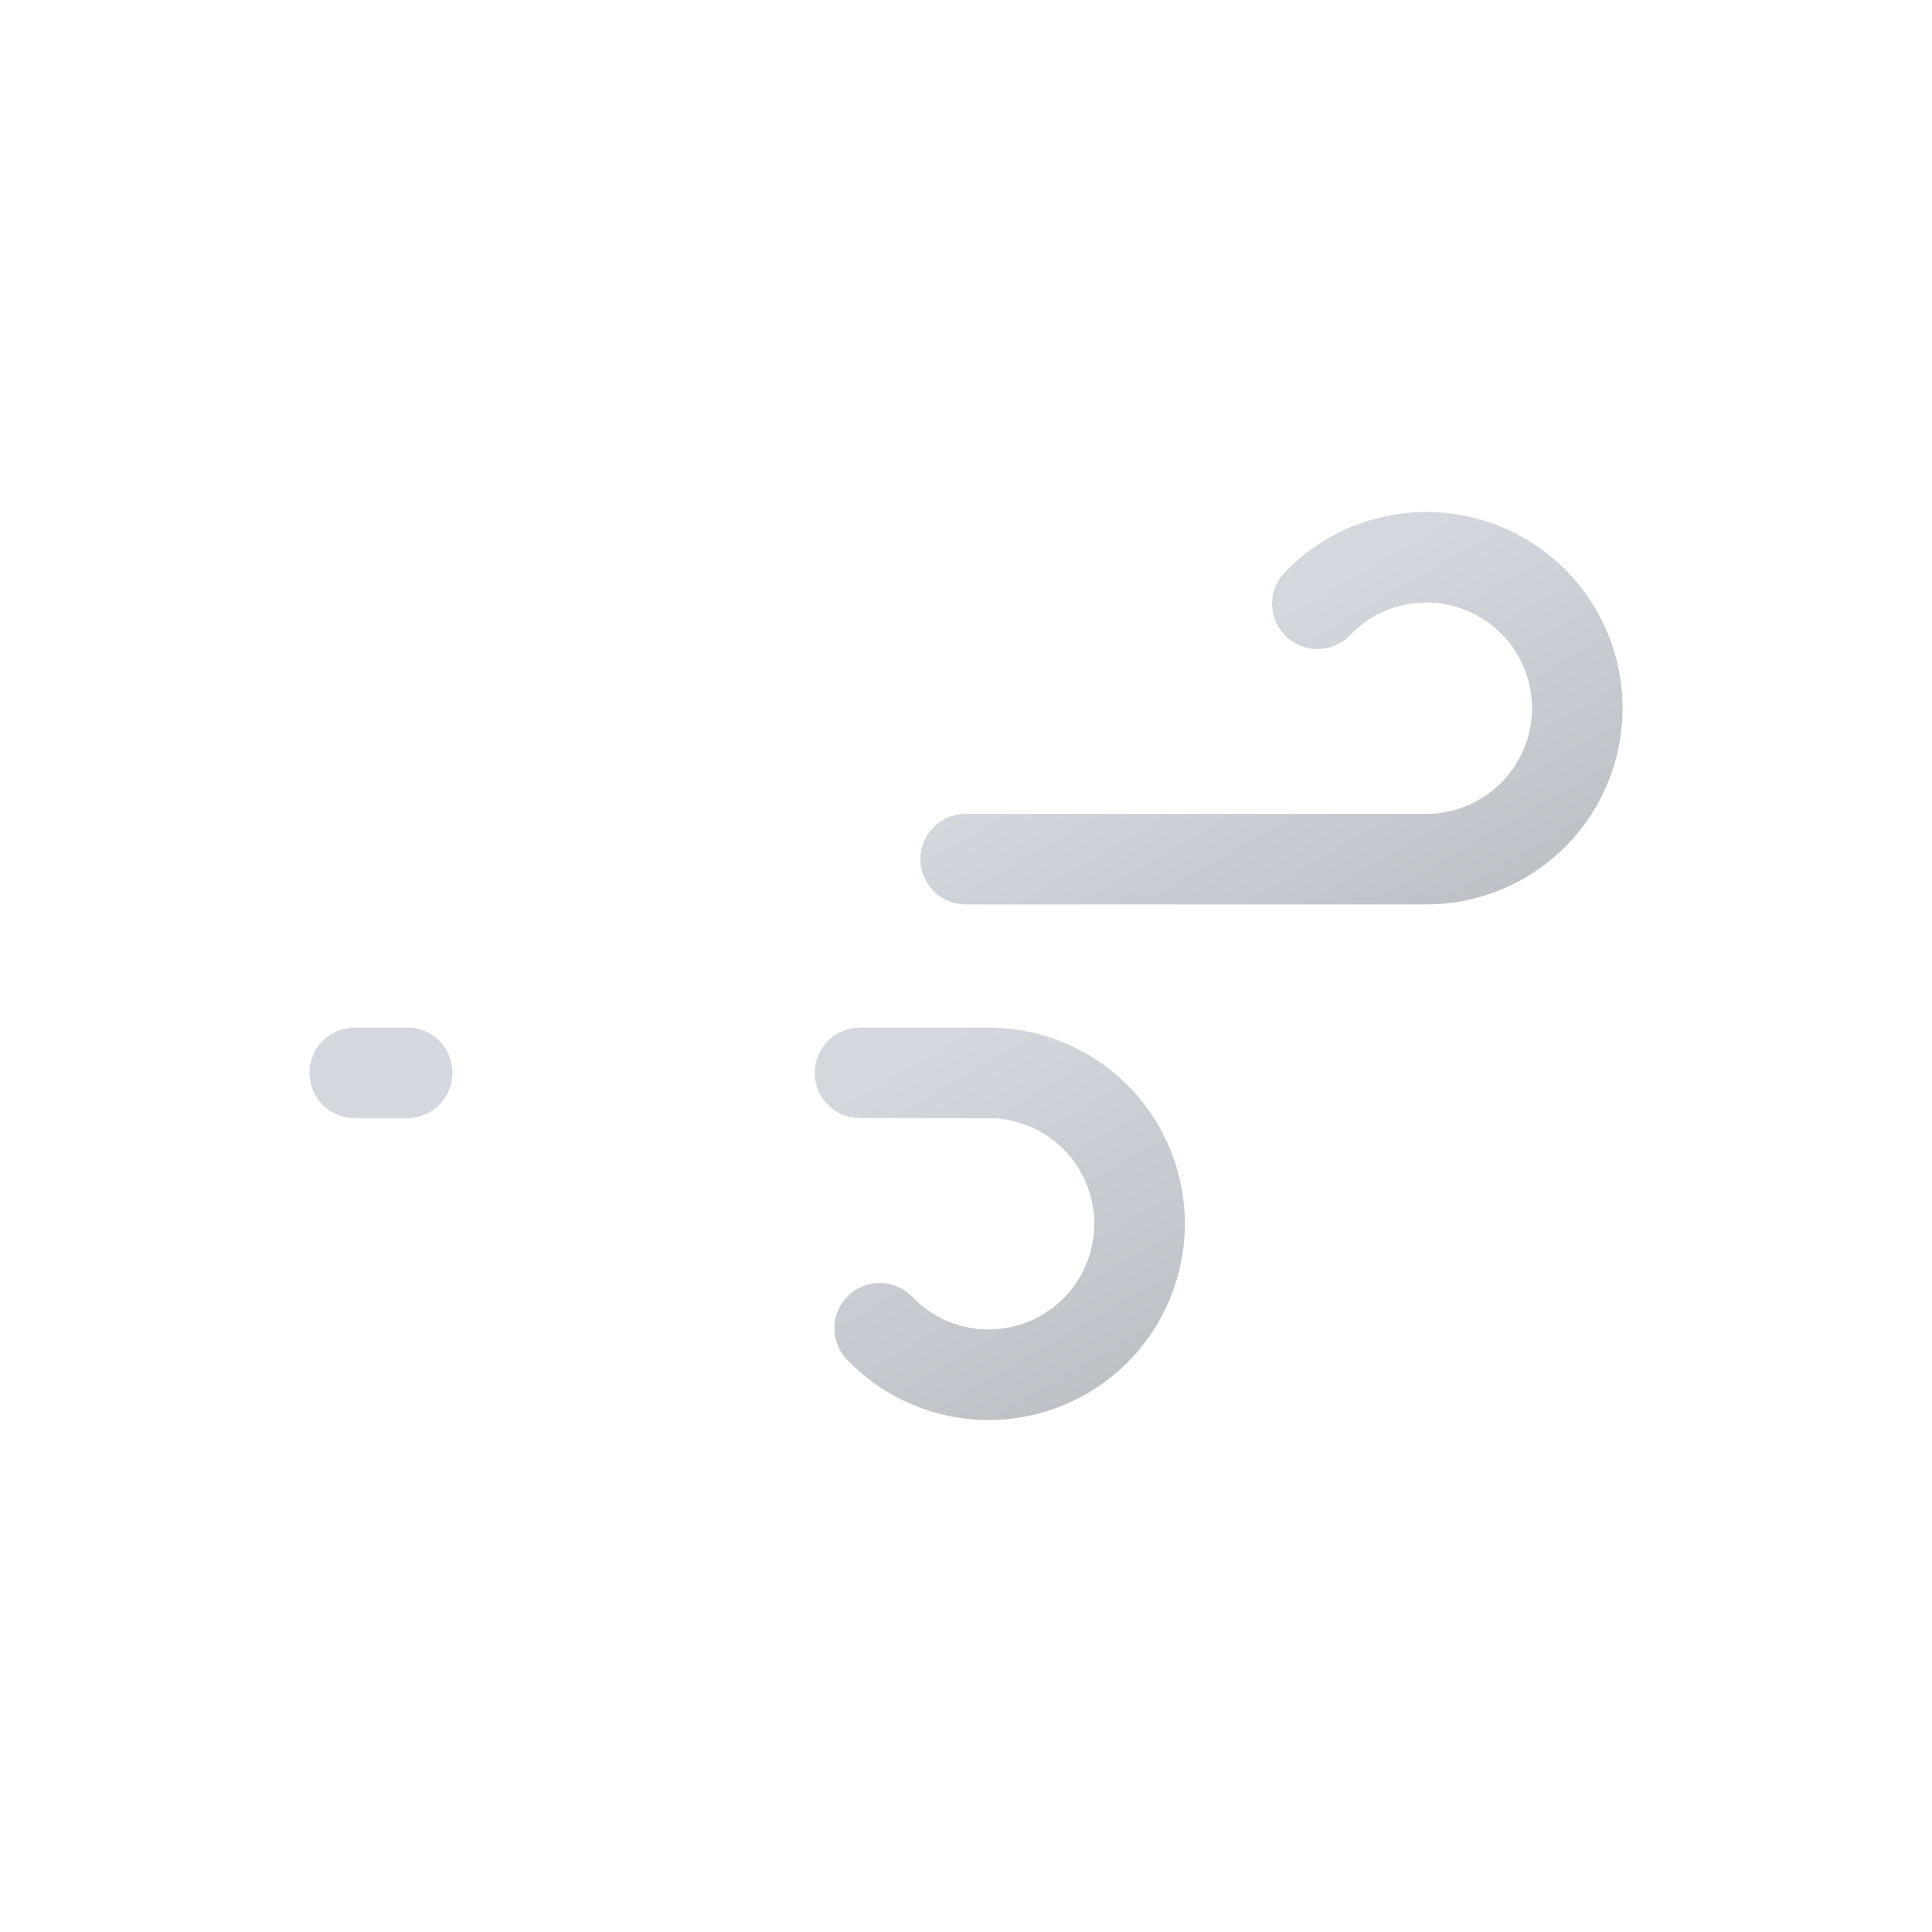
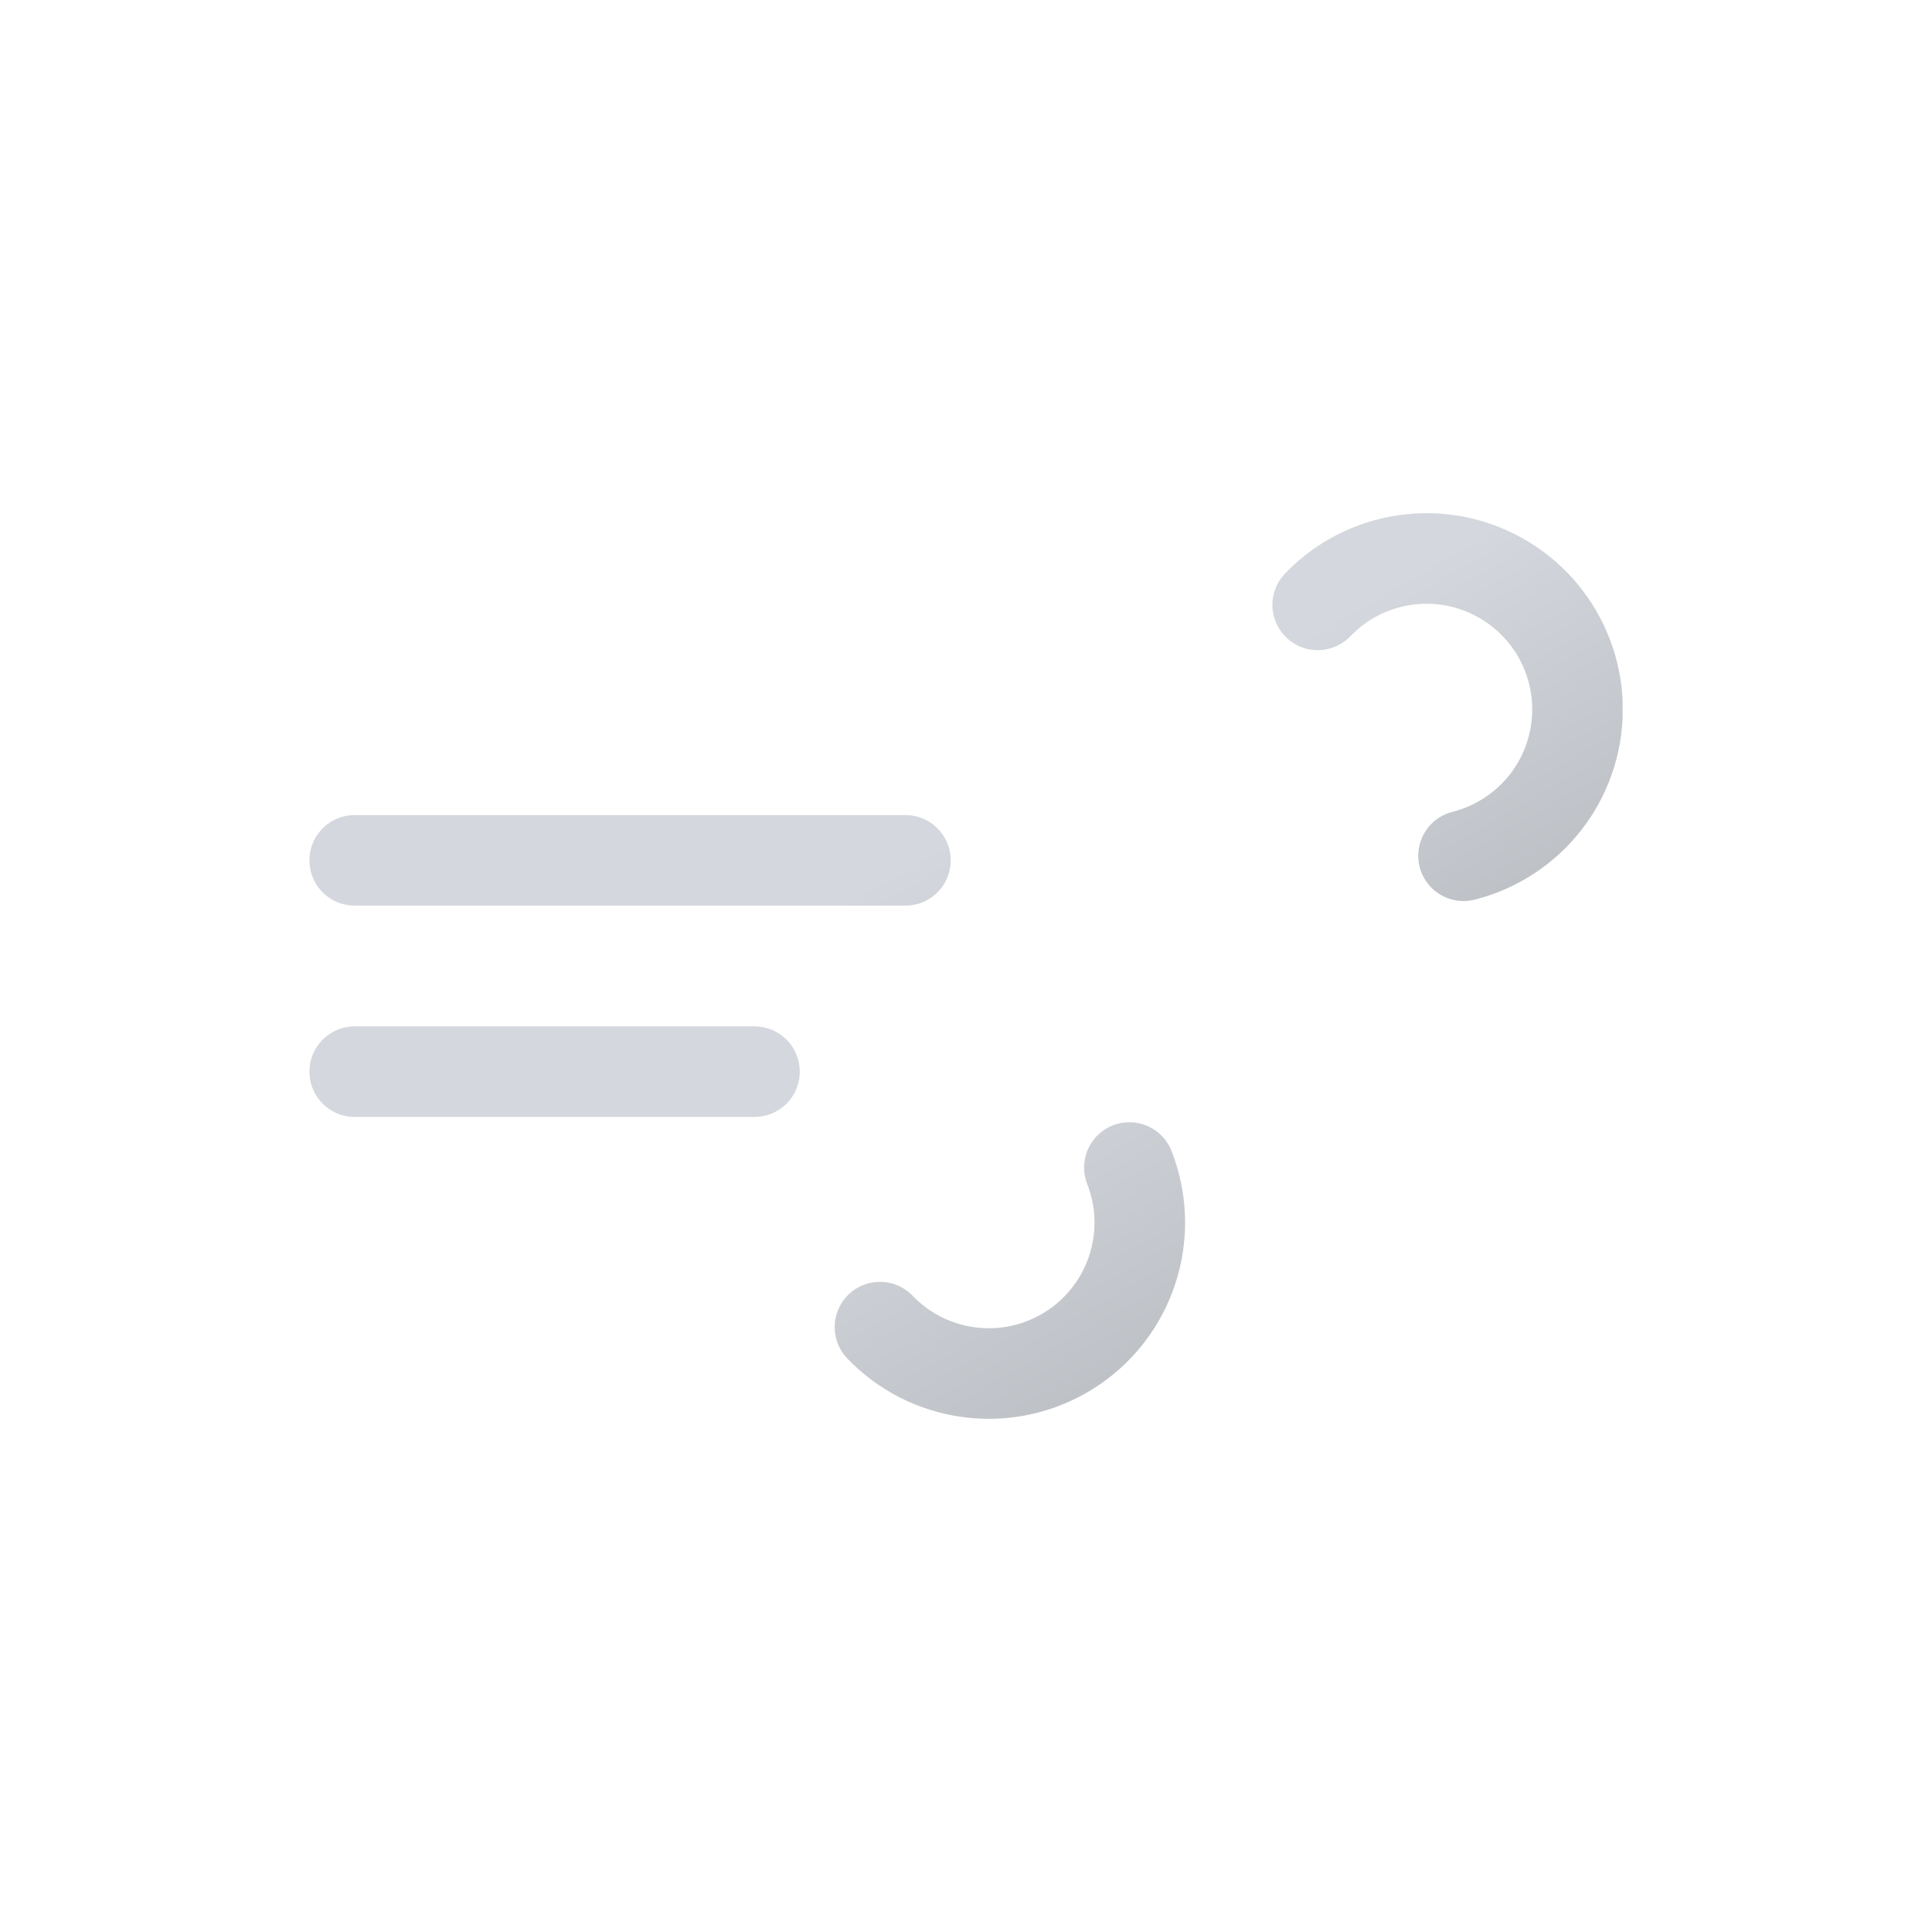
- <svg xmlns="http://www.w3.org/2000/svg" xmlns:xlink="http://www.w3.org/1999/xlink" viewBox="0 0 64 64">
+ <svg xmlns="http://www.w3.org/2000/svg" xmlns:xlink="http://www.w3.org/1999/xlink" viewBox="0 0 512 512">
  <defs>
-     <linearGradient id="a" x1="27.56" x2="38.27" y1="17.64" y2="36.19" gradientUnits="userSpaceOnUse">
+     <linearGradient id="a" x1="138.5" x2="224.2" y1="5.1" y2="153.5" gradientUnits="userSpaceOnUse">
      <stop offset="0" stop-color="#d4d7dd" />
-       <stop offset=".45" stop-color="#d4d7dd" />
+       <stop offset=".5" stop-color="#d4d7dd" />
      <stop offset="1" stop-color="#bec1c6" />
    </linearGradient>
-     <linearGradient id="b" x1="19.96" x2="31.37" y1="29.03" y2="48.8" xlink:href="#a" />
+     <linearGradient xlink:href="#a" id="b" x1="77.7" x2="169" y1="96.2" y2="254.4" />
+     <symbol id="c" viewBox="0 0 348 240">
+       <path fill="none" stroke="url(#a)" stroke-dasharray="148" stroke-linecap="round" stroke-miterlimit="10" stroke-width="24" d="M267.2 24.3A40 40 0 11296 92H12">
+         <animate attributeName="stroke-dashoffset" dur="6s" repeatCount="indefinite" values="0; 2960" />
+       </path>
+       <path fill="none" stroke="url(#b)" stroke-dasharray="110" stroke-linecap="round" stroke-miterlimit="10" stroke-width="24" d="M151.2 215.7A40 40 0 10180 148H12">
+         <animate attributeName="stroke-dashoffset" dur="6s" repeatCount="indefinite" values="0; 1540" />
+       </path>
+     </symbol>
  </defs>
-   <path fill="none" stroke="url(#a)" stroke-dasharray="35 22" stroke-linecap="round" stroke-miterlimit="10" stroke-width="3" d="M43.64 20a5 5 0 113.61 8.46h-35.5">
-     <animate attributeName="stroke-dashoffset" dur="2s" repeatCount="indefinite" values="-57; 57" />
-   </path>
-   <path fill="none" stroke="url(#b)" stroke-dasharray="24 15" stroke-linecap="round" stroke-miterlimit="10" stroke-width="3" d="M29.14 44a5 5 0 103.61-8.46h-21">
-     <animate attributeName="stroke-dashoffset" begin="-1.5s" dur="2s" repeatCount="indefinite" values="-39; 39" />
-   </path>
+   <use xlink:href="#c" width="348" height="240" transform="translate(82 136)" />
</svg>
